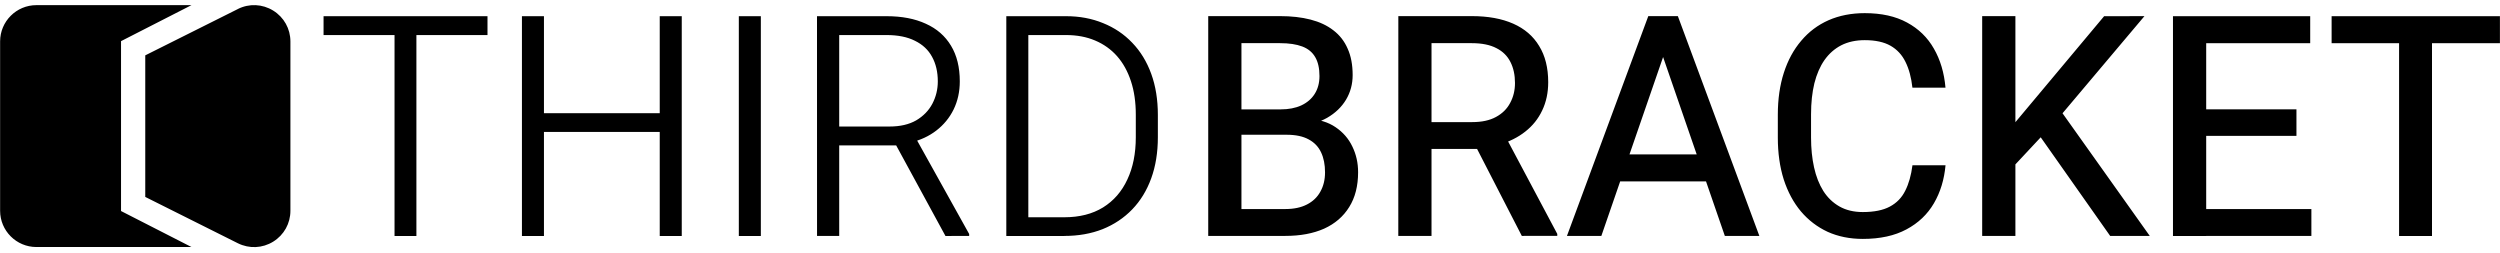
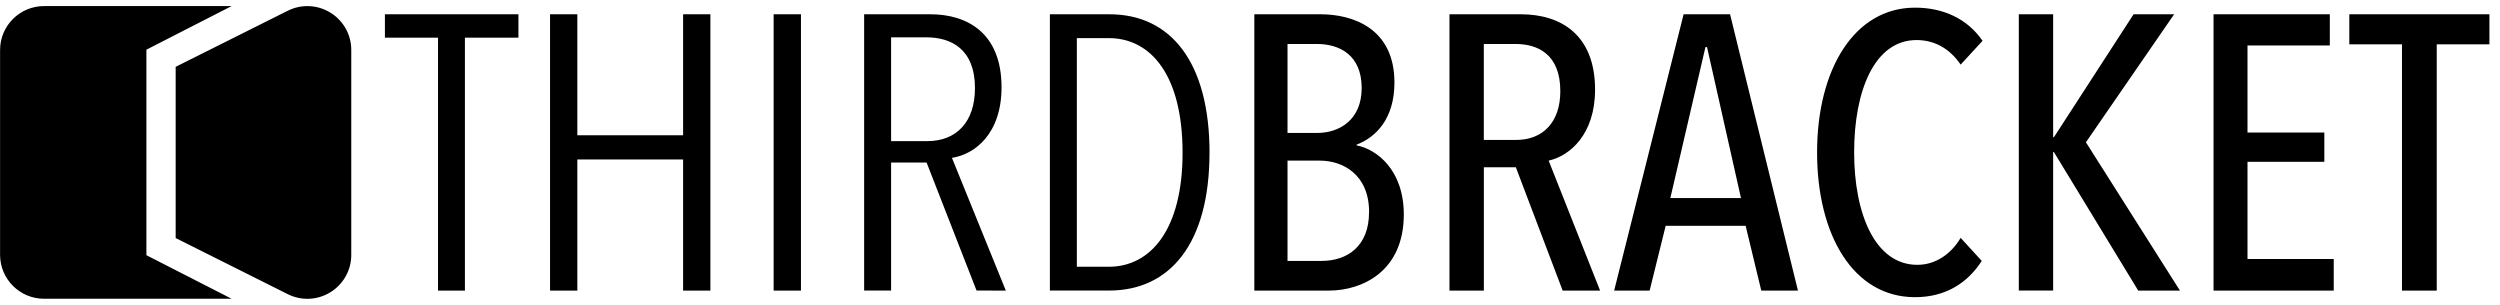
- <svg xmlns="http://www.w3.org/2000/svg" width="248" height="25" version="1.1" viewBox="0 0 65.617 6.615" xml:space="preserve">
-   <path d="m33.771 3.537h-1.422l-4e-3 -0.666h1.268q0.313 0 0.539-0.103 0.23-0.107 0.353-0.301 0.127-0.198 0.127-0.471 0-0.305-0.111-0.495-0.111-0.194-0.341-0.281-0.23-0.087-0.582-0.087h-1.014v5.059h-0.872v-5.769h1.886q0.448 0 0.8 0.091 0.353 0.091 0.598 0.281 0.25 0.19 0.376 0.483 0.131 0.289 0.131 0.693 0 0.353-0.174 0.646-0.174 0.289-0.495 0.475-0.321 0.182-0.777 0.226zm-0.036 2.655h-1.692l0.44-0.705h1.252q0.337 0 0.567-0.119 0.234-0.119 0.353-0.337 0.123-0.218 0.123-0.507 0-0.305-0.103-0.523-0.103-0.222-0.325-0.341-0.222-0.123-0.578-0.123h-1.078l0.008-0.666h1.438l0.19 0.246q0.436 0.024 0.725 0.222 0.293 0.198 0.44 0.507 0.151 0.309 0.151 0.674 0 0.543-0.234 0.915-0.23 0.372-0.658 0.567-0.428 0.19-1.018 0.19zm2.967-5.769h1.929q0.638 0 1.086 0.198t0.681 0.586q0.238 0.384 0.238 0.951 0 0.412-0.158 0.741-0.155 0.329-0.444 0.555-0.285 0.226-0.681 0.341l-0.254 0.115h-1.763l-4e-3 -0.705h1.311q0.376 0 0.622-0.135 0.25-0.135 0.372-0.368 0.127-0.234 0.127-0.523 0-0.317-0.119-0.551-0.119-0.238-0.368-0.364-0.25-0.131-0.646-0.131h-1.058v5.059h-0.872zm3.241 5.769-1.339-2.603 0.911-4e-3 1.359 2.555v0.051zm3.859-5.131-1.771 5.131h-0.903l2.135-5.769h0.574zm1.47 5.131-1.771-5.131-0.04-0.638h0.578l2.139 5.769zm-0.075-2.139v0.709h-3.118v-0.709zm5 0.285h0.868q-0.051 0.563-0.305 0.998-0.254 0.436-0.721 0.685-0.464 0.25-1.145 0.25-0.511 0-0.923-0.186-0.408-0.19-0.701-0.535-0.293-0.349-0.452-0.84-0.155-0.491-0.155-1.097v-0.606q0-0.606 0.158-1.097 0.158-0.491 0.456-0.84 0.297-0.353 0.717-0.539 0.424-0.186 0.951-0.186 0.658 0 1.109 0.246 0.456 0.246 0.705 0.685 0.254 0.44 0.305 1.026h-0.868q-0.044-0.4-0.182-0.677-0.135-0.277-0.392-0.424-0.258-0.147-0.677-0.147-0.353 0-0.618 0.135-0.261 0.135-0.44 0.388-0.174 0.25-0.265 0.61-0.087 0.361-0.087 0.812v0.614q0 0.424 0.079 0.78 0.079 0.357 0.242 0.618 0.166 0.261 0.424 0.408 0.258 0.147 0.614 0.147 0.444 0 0.709-0.143 0.269-0.143 0.404-0.416 0.139-0.273 0.19-0.67zm2.702-3.914v5.769h-0.872v-5.769zm3.387 0-2.306 2.734-1.311 1.403-0.151-0.899 0.959-1.145 1.751-2.092zm-0.899 5.769-1.953-2.773 0.563-0.642 2.429 3.415zm5.281-0.705v0.705h-2.975v-0.705zm-2.761-5.063v5.769h-0.872v-5.769zm2.369 2.445v0.697h-2.583v-0.697zm0.361-2.445v0.709h-2.944v-0.709zm3.197 0v5.769h-0.864v-5.769zm1.783 0v0.709h-4.418v-0.709zm-54.689-1e-6v5.769h-0.574v-5.769zm1.866 0v0.495h-4.303v-0.495zm4.612 2.547v0.491h-3.241v-0.491zm-3.13-2.547v5.769h-0.578v-5.769zm3.617 0v5.769h-0.578v-5.769zm2.076 0v5.769h-0.578v-5.769zm1.474 0h1.826q0.602 0 1.03 0.198 0.432 0.194 0.662 0.578 0.23 0.38 0.23 0.935 0 0.404-0.162 0.737-0.162 0.329-0.456 0.555-0.289 0.222-0.677 0.313l-0.182 0.075h-1.858l-0.008-0.495h1.498q0.42 0 0.701-0.162 0.281-0.166 0.424-0.436 0.143-0.273 0.143-0.586 0-0.372-0.151-0.646-0.147-0.273-0.448-0.42-0.297-0.151-0.745-0.151h-1.244v5.273h-0.582zm3.372 5.769-1.41-2.591 0.614-0.008 1.418 2.547v0.051zm3.118 0h-1.224l4e-3 -0.491h1.22q0.598 0 1.018-0.258 0.42-0.261 0.638-0.733 0.222-0.471 0.222-1.109v-0.594q0-0.491-0.127-0.876-0.127-0.388-0.364-0.658-0.238-0.269-0.578-0.412-0.337-0.143-0.761-0.143h-1.296v-0.495h1.296q0.531 0 0.971 0.182 0.444 0.178 0.765 0.515 0.325 0.337 0.499 0.816 0.174 0.479 0.174 1.078v0.586q0 0.598-0.174 1.078-0.174 0.479-0.499 0.816-0.325 0.337-0.777 0.519-0.452 0.178-1.006 0.178zm-0.943-5.769v5.769h-0.578v-5.769zm-20.748-0.189c0.297-0.149 0.644-0.133 0.927 0.042 0.283 0.175 0.452 0.478 0.452 0.811v4.443c0 0.333-0.169 0.636-0.452 0.811-0.283 0.175-0.629 0.19-0.927 0.042l-2.431-1.216v-3.716l2.431-1.216zm-5.289-0.101h4.071l-1.849 0.945v4.459l1.849 0.945h-4.071c-0.525 0-0.952-0.427-0.952-0.952v-4.445c0-0.525 0.427-0.952 0.952-0.952z" stroke-miterlimit="50" stroke-width="0" style="font-variation-settings:'wdth' 96.2, 'wght' 449" />
+ <svg xmlns="http://www.w3.org/2000/svg" xml:space="preserve" width="205" height="25" viewBox="0 0 54.24 6.615">
+   <path d="M29.543 1.91c0 .703-.5.974-.957.974h-.652V.954h.635c.491 0 .974.237.974.956zm.16 2.693c0 .736-.465 1.058-1.032 1.058h-.737V3.485h.703c.491 0 1.067.296 1.067 1.118zm-.27-1.465c.423-.16.821-.567.821-1.346 0-1.185-.914-1.482-1.6-1.482h-1.44v5.995h1.618c.72 0 1.625-.415 1.625-1.651 0-.966-.584-1.414-1.024-1.5zm5.283 3.167L33.6 3.485c.457-.101 1.007-.567 1.007-1.54C34.607.759 33.87.31 32.998.31h-1.55v5.995h.746V3.629h.694l1.016 2.676zm-.863-4.327c0 .677-.381 1.058-.957 1.058h-.703V.954h.686c.482 0 .974.22.974 1.024zm5.156 4.327L37.536.31h-1.008l-1.507 5.995h.77l.348-1.406h1.735l.339 1.406zm-1.236-2.007H36.24l.762-3.277h.034zm5.224 1.363-.458-.5c-.194.33-.525.585-.94.585-.922 0-1.371-1.118-1.371-2.439 0-1.337.44-2.438 1.355-2.438.372 0 .71.17.956.533l.475-.516c-.33-.483-.856-.72-1.465-.72-1.312 0-2.125 1.33-2.125 3.141 0 1.795.787 3.141 2.125 3.141.669 0 1.143-.313 1.448-.787zm4.3.644-2.04-3.218L47.171.31h-.88l-1.728 2.667h-.017V.31h-.745v5.994h.745V3.3h.017l1.829 3.005zm3.337 0v-.686h-1.871V3.51h1.667v-.635h-1.667V.987h1.786V.31h-2.523v5.995zM54.012.962V.31h-3.04v.652h1.143v5.343h.754V.962zM11.247.818V.31H8.35v.508h1.152v5.487h.584V.818zm4.165 5.487V.31h-.592v2.625h-2.295V.31h-.592v5.995h.592V3.46h2.295v2.845zm1.965 0V.31h-.593v5.995zm4.445 0-1.169-2.88c.491-.075 1.076-.516 1.076-1.532 0-1.185-.754-1.583-1.541-1.583h-1.44v5.994h.585V3.527h.77l1.084 2.777zm-.67-4.386c0 .72-.397 1.143-1.032 1.143h-.787V.81h.762c.533 0 1.058.245 1.058 1.109zm5.09 1.397c0-1.973-.847-3.006-2.168-3.006h-1.296v5.994h1.287c1.321 0 2.176-1.024 2.176-2.988zm-.585 0c0 1.668-.694 2.472-1.6 2.472h-.694V.827h.694c.906 0 1.6.795 1.6 2.489zM6.241.234a.947.947 0 0 1 .927.041.947.947 0 0 1 .452.81V5.53a.947.947 0 0 1-.452.81.946.946 0 0 1-.927.042L3.81 5.165V1.45L6.24.234zM.953.132h4.071l-1.849.946v4.459l1.849.945H.953A.954.954 0 0 1 0 5.53V1.085C0 .56.427.132.953.132z" />
</svg>
